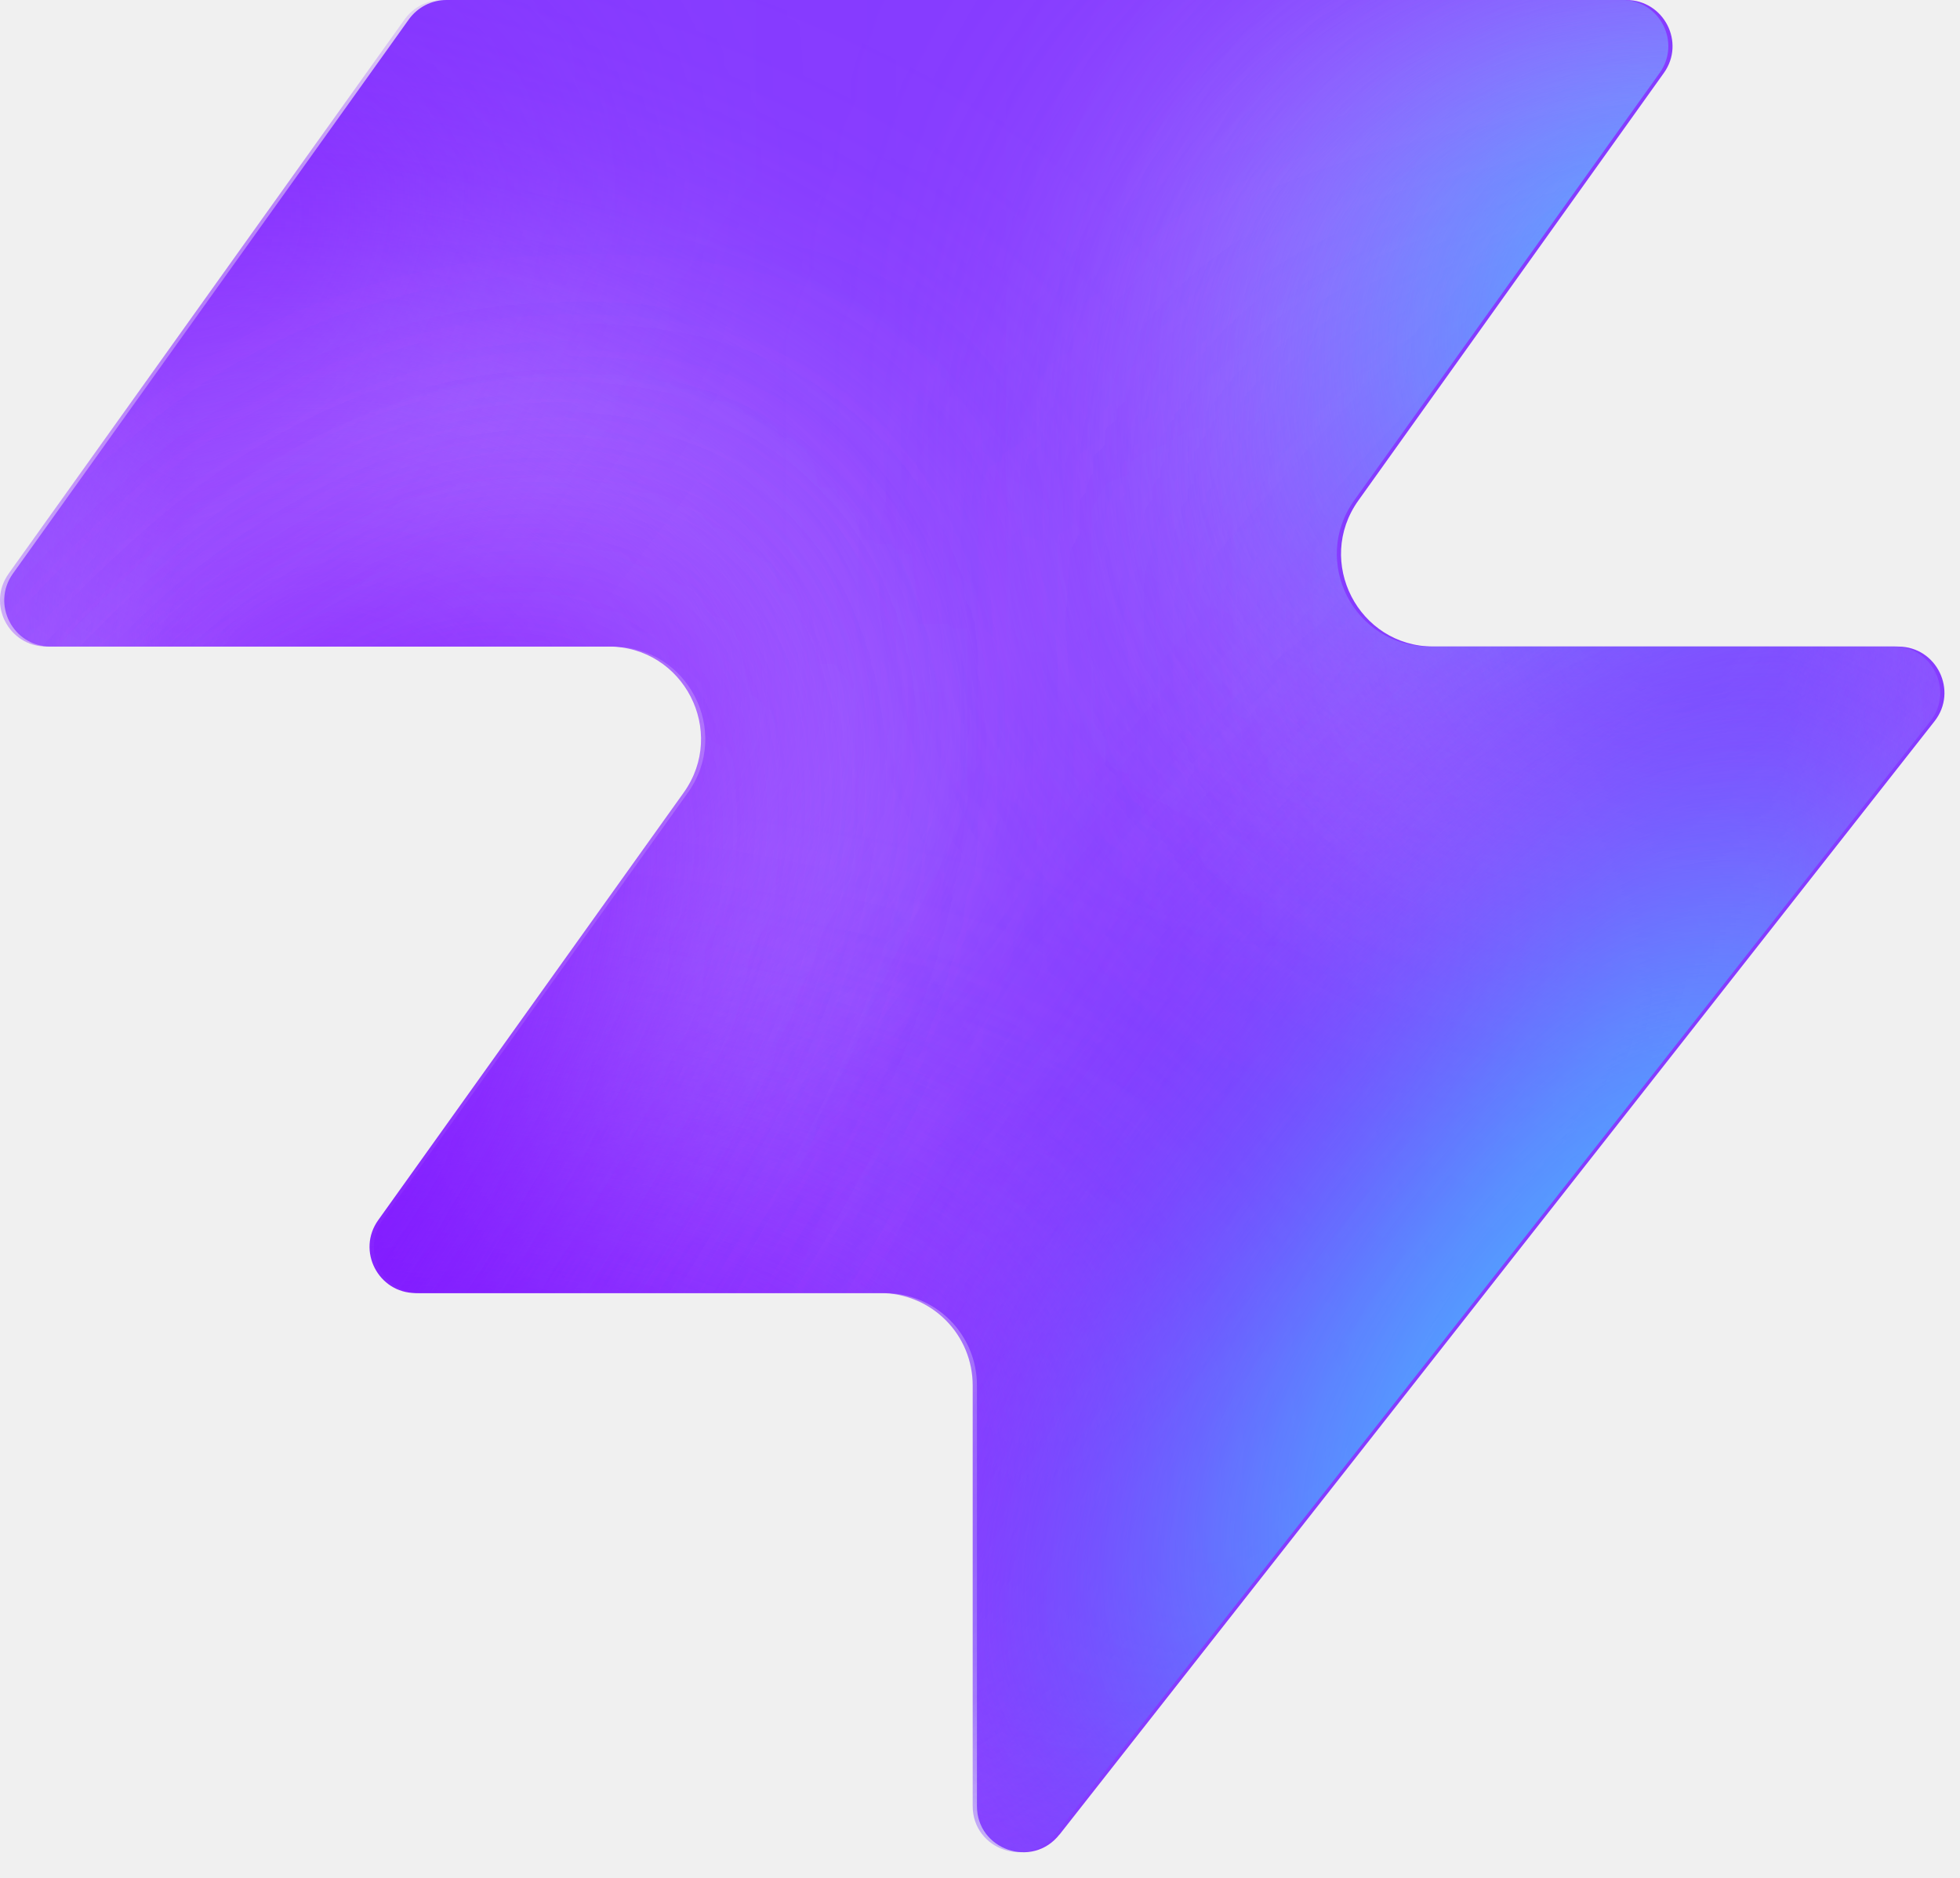
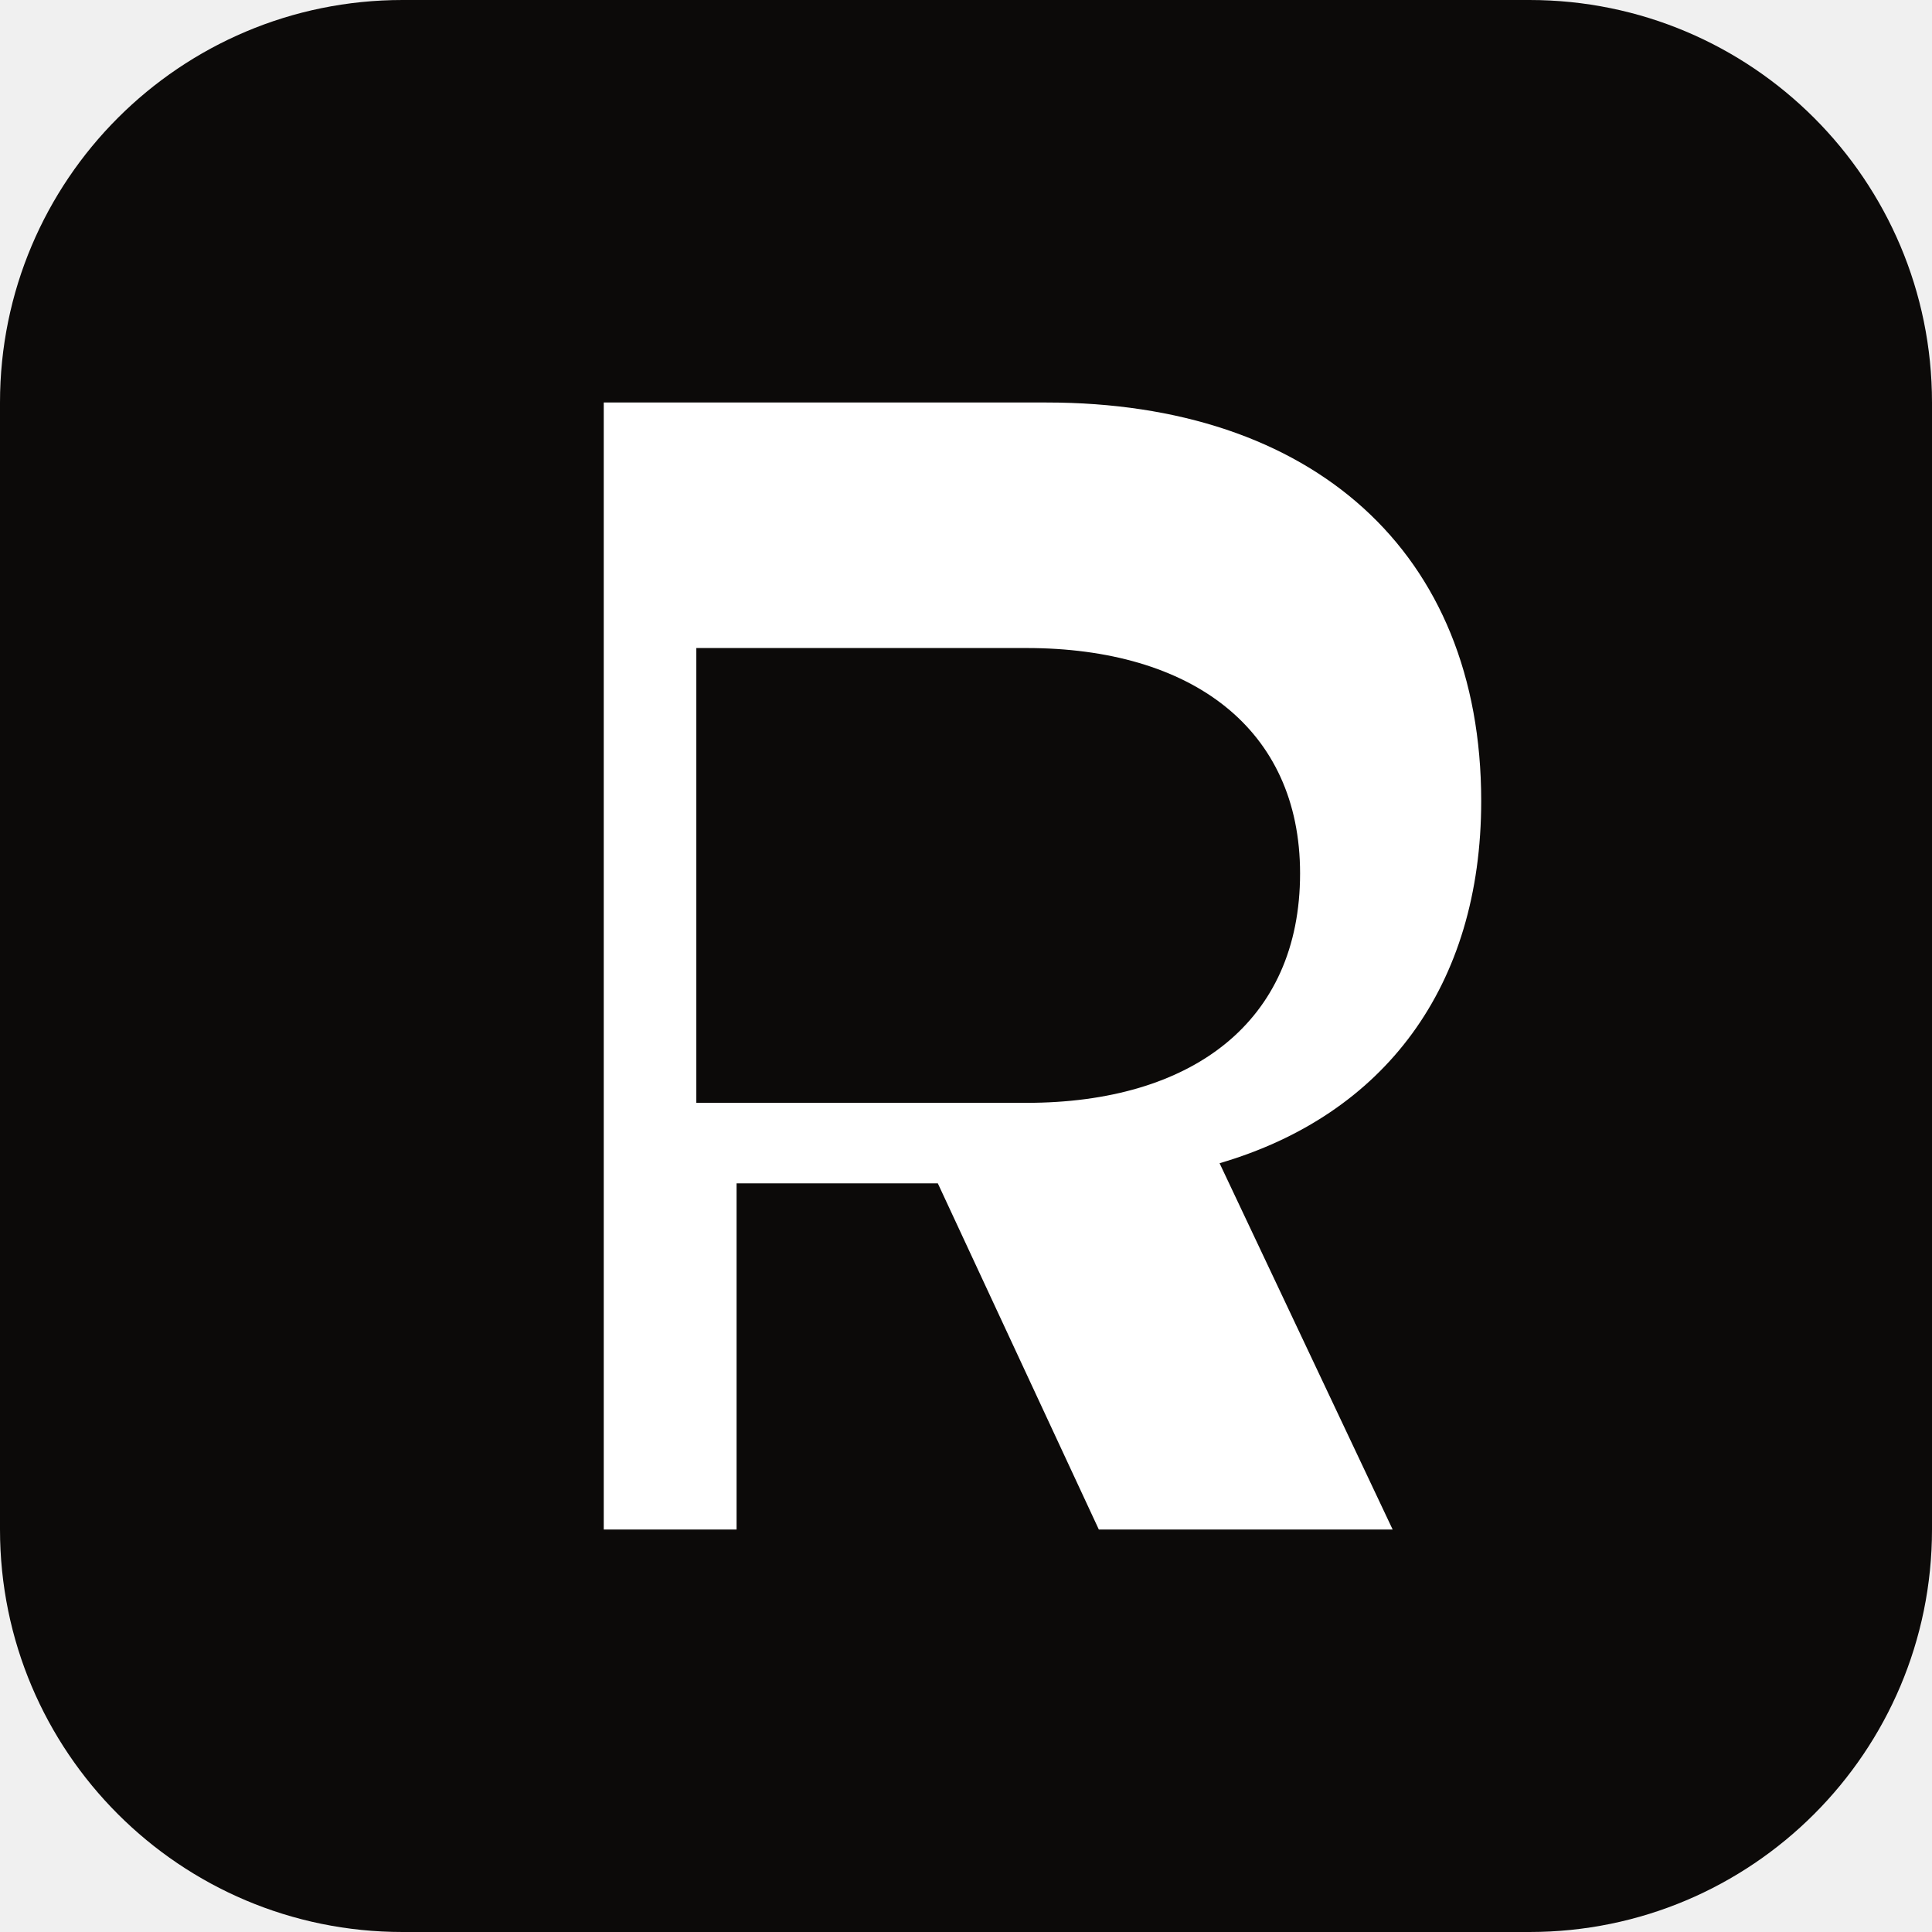
- <svg xmlns="http://www.w3.org/2000/svg" width="48" height="46" fill="none" viewBox="0 0 48 46">
-   <path fill="#863bff" d="M25.946 44.938c-.664.845-2.021.375-2.021-.698V33.937a2.26 2.26 0 0 0-2.262-2.262H10.287c-.92 0-1.456-1.04-.92-1.788l7.48-10.471c1.07-1.497 0-3.578-1.842-3.578H1.237c-.92 0-1.456-1.04-.92-1.788L10.013.474c.214-.297.556-.474.92-.474h28.894c.92 0 1.456 1.04.92 1.788l-7.48 10.471c-1.07 1.498 0 3.579 1.842 3.579h11.377c.943 0 1.473 1.088.89 1.83L25.947 44.94z" style="fill:#863bff;fill:color(display-p3 .525 .23 1);fill-opacity:1" />
-   <mask id="a" width="48" height="46" x="0" y="0" maskUnits="userSpaceOnUse" style="mask-type:alpha">
-     <path fill="#000" d="M25.842 44.938c-.664.844-2.021.375-2.021-.698V33.937a2.26 2.26 0 0 0-2.262-2.262H10.183c-.92 0-1.456-1.04-.92-1.788l7.48-10.471c1.07-1.498 0-3.579-1.842-3.579H1.133c-.92 0-1.456-1.04-.92-1.787L9.91.473c.214-.297.556-.474.92-.474h28.894c.92 0 1.456 1.04.92 1.788l-7.48 10.471c-1.07 1.498 0 3.578 1.842 3.578h11.377c.943 0 1.473 1.088.89 1.832L25.843 44.94z" style="fill:#000;fill-opacity:1" />
-   </mask>
-   <g mask="url(#a)">
-     <g filter="url(#b)">
-       <ellipse cx="5.508" cy="14.704" fill="#ede6ff" rx="5.508" ry="14.704" style="fill:#ede6ff;fill:color(display-p3 .927 .903 1);fill-opacity:1" transform="matrix(.00324 1 1 -.00324 -4.47 31.516)" />
-     </g>
-     <g filter="url(#c)">
-       <ellipse cx="10.399" cy="29.851" fill="#ede6ff" rx="10.399" ry="29.851" style="fill:#ede6ff;fill:color(display-p3 .927 .903 1);fill-opacity:1" transform="matrix(.00324 1 1 -.00324 -39.328 7.883)" />
-     </g>
-     <g filter="url(#d)">
-       <ellipse cx="5.508" cy="30.487" fill="#7e14ff" rx="5.508" ry="30.487" style="fill:#7e14ff;fill:color(display-p3 .492 .077 1);fill-opacity:1" transform="rotate(89.814 -25.913 -14.639)scale(1 -1)" />
-     </g>
-     <g filter="url(#e)">
-       <ellipse cx="5.508" cy="30.599" fill="#7e14ff" rx="5.508" ry="30.599" style="fill:#7e14ff;fill:color(display-p3 .492 .077 1);fill-opacity:1" transform="rotate(89.814 -32.644 -3.334)scale(1 -1)" />
-     </g>
-     <g filter="url(#f)">
-       <ellipse cx="5.508" cy="30.599" fill="#7e14ff" rx="5.508" ry="30.599" style="fill:#7e14ff;fill:color(display-p3 .492 .077 1);fill-opacity:1" transform="matrix(.00324 1 1 -.00324 -34.34 30.47)" />
-     </g>
-     <g filter="url(#g)">
-       <ellipse cx="14.072" cy="22.078" fill="#ede6ff" rx="14.072" ry="22.078" style="fill:#ede6ff;fill:color(display-p3 .927 .903 1);fill-opacity:1" transform="rotate(93.35 24.506 48.493)scale(-1 1)" />
-     </g>
-     <g filter="url(#h)">
-       <ellipse cx="3.47" cy="21.501" fill="#7e14ff" rx="3.47" ry="21.501" style="fill:#7e14ff;fill:color(display-p3 .492 .077 1);fill-opacity:1" transform="rotate(89.009 28.708 47.59)scale(-1 1)" />
-     </g>
-     <g filter="url(#i)">
-       <ellipse cx="3.47" cy="21.501" fill="#7e14ff" rx="3.47" ry="21.501" style="fill:#7e14ff;fill:color(display-p3 .492 .077 1);fill-opacity:1" transform="rotate(89.009 28.708 47.59)scale(-1 1)" />
-     </g>
-     <g filter="url(#j)">
-       <ellipse cx=".387" cy="8.972" fill="#7e14ff" rx="4.407" ry="29.108" style="fill:#7e14ff;fill:color(display-p3 .492 .077 1);fill-opacity:1" transform="rotate(39.51 .387 8.972)" />
-     </g>
-     <g filter="url(#k)">
-       <ellipse cx="47.523" cy="-6.092" fill="#7e14ff" rx="4.407" ry="29.108" style="fill:#7e14ff;fill:color(display-p3 .492 .077 1);fill-opacity:1" transform="rotate(37.892 47.523 -6.092)" />
-     </g>
-     <g filter="url(#l)">
-       <ellipse cx="41.412" cy="6.333" fill="#47bfff" rx="5.971" ry="9.665" style="fill:#47bfff;fill:color(display-p3 .28 .748 1);fill-opacity:1" transform="rotate(37.892 41.412 6.333)" />
-     </g>
-     <g filter="url(#m)">
-       <ellipse cx="-1.879" cy="38.332" fill="#7e14ff" rx="4.407" ry="29.108" style="fill:#7e14ff;fill:color(display-p3 .492 .077 1);fill-opacity:1" transform="rotate(37.892 -1.88 38.332)" />
-     </g>
-     <g filter="url(#n)">
-       <ellipse cx="-1.879" cy="38.332" fill="#7e14ff" rx="4.407" ry="29.108" style="fill:#7e14ff;fill:color(display-p3 .492 .077 1);fill-opacity:1" transform="rotate(37.892 -1.88 38.332)" />
-     </g>
-     <g filter="url(#o)">
-       <ellipse cx="35.651" cy="29.907" fill="#7e14ff" rx="4.407" ry="29.108" style="fill:#7e14ff;fill:color(display-p3 .492 .077 1);fill-opacity:1" transform="rotate(37.892 35.651 29.907)" />
-     </g>
-     <g filter="url(#p)">
-       <ellipse cx="38.418" cy="32.4" fill="#47bfff" rx="5.971" ry="15.297" style="fill:#47bfff;fill:color(display-p3 .28 .748 1);fill-opacity:1" transform="rotate(37.892 38.418 32.4)" />
-     </g>
-   </g>
-   <defs>
-     <filter id="b" width="60.045" height="41.654" x="-19.77" y="16.149" color-interpolation-filters="sRGB" filterUnits="userSpaceOnUse">
-       <feFlood flood-opacity="0" result="BackgroundImageFix" />
-       <feBlend in="SourceGraphic" in2="BackgroundImageFix" result="shape" />
-       <feGaussianBlur result="effect1_foregroundBlur_2002_17158" stdDeviation="7.659" />
-     </filter>
-     <filter id="c" width="90.34" height="51.437" x="-54.613" y="-7.533" color-interpolation-filters="sRGB" filterUnits="userSpaceOnUse">
-       <feFlood flood-opacity="0" result="BackgroundImageFix" />
-       <feBlend in="SourceGraphic" in2="BackgroundImageFix" result="shape" />
-       <feGaussianBlur result="effect1_foregroundBlur_2002_17158" stdDeviation="7.659" />
-     </filter>
-     <filter id="d" width="79.355" height="29.4" x="-49.64" y="2.03" color-interpolation-filters="sRGB" filterUnits="userSpaceOnUse">
-       <feFlood flood-opacity="0" result="BackgroundImageFix" />
-       <feBlend in="SourceGraphic" in2="BackgroundImageFix" result="shape" />
-       <feGaussianBlur result="effect1_foregroundBlur_2002_17158" stdDeviation="4.596" />
-     </filter>
-     <filter id="e" width="79.579" height="29.4" x="-45.045" y="20.029" color-interpolation-filters="sRGB" filterUnits="userSpaceOnUse">
-       <feFlood flood-opacity="0" result="BackgroundImageFix" />
-       <feBlend in="SourceGraphic" in2="BackgroundImageFix" result="shape" />
-       <feGaussianBlur result="effect1_foregroundBlur_2002_17158" stdDeviation="4.596" />
-     </filter>
-     <filter id="f" width="79.579" height="29.4" x="-43.513" y="21.178" color-interpolation-filters="sRGB" filterUnits="userSpaceOnUse">
-       <feFlood flood-opacity="0" result="BackgroundImageFix" />
-       <feBlend in="SourceGraphic" in2="BackgroundImageFix" result="shape" />
-       <feGaussianBlur result="effect1_foregroundBlur_2002_17158" stdDeviation="4.596" />
-     </filter>
-     <filter id="g" width="74.749" height="58.852" x="15.756" y="-17.901" color-interpolation-filters="sRGB" filterUnits="userSpaceOnUse">
-       <feFlood flood-opacity="0" result="BackgroundImageFix" />
-       <feBlend in="SourceGraphic" in2="BackgroundImageFix" result="shape" />
-       <feGaussianBlur result="effect1_foregroundBlur_2002_17158" stdDeviation="7.659" />
-     </filter>
-     <filter id="h" width="61.377" height="25.362" x="23.548" y="2.284" color-interpolation-filters="sRGB" filterUnits="userSpaceOnUse">
-       <feFlood flood-opacity="0" result="BackgroundImageFix" />
-       <feBlend in="SourceGraphic" in2="BackgroundImageFix" result="shape" />
-       <feGaussianBlur result="effect1_foregroundBlur_2002_17158" stdDeviation="4.596" />
-     </filter>
-     <filter id="i" width="61.377" height="25.362" x="23.548" y="2.284" color-interpolation-filters="sRGB" filterUnits="userSpaceOnUse">
-       <feFlood flood-opacity="0" result="BackgroundImageFix" />
-       <feBlend in="SourceGraphic" in2="BackgroundImageFix" result="shape" />
-       <feGaussianBlur result="effect1_foregroundBlur_2002_17158" stdDeviation="4.596" />
-     </filter>
-     <filter id="j" width="56.045" height="63.649" x="-27.636" y="-22.853" color-interpolation-filters="sRGB" filterUnits="userSpaceOnUse">
-       <feFlood flood-opacity="0" result="BackgroundImageFix" />
-       <feBlend in="SourceGraphic" in2="BackgroundImageFix" result="shape" />
-       <feGaussianBlur result="effect1_foregroundBlur_2002_17158" stdDeviation="4.596" />
-     </filter>
-     <filter id="k" width="54.814" height="64.646" x="20.116" y="-38.415" color-interpolation-filters="sRGB" filterUnits="userSpaceOnUse">
-       <feFlood flood-opacity="0" result="BackgroundImageFix" />
-       <feBlend in="SourceGraphic" in2="BackgroundImageFix" result="shape" />
-       <feGaussianBlur result="effect1_foregroundBlur_2002_17158" stdDeviation="4.596" />
-     </filter>
-     <filter id="l" width="33.541" height="35.313" x="24.641" y="-11.323" color-interpolation-filters="sRGB" filterUnits="userSpaceOnUse">
-       <feFlood flood-opacity="0" result="BackgroundImageFix" />
-       <feBlend in="SourceGraphic" in2="BackgroundImageFix" result="shape" />
-       <feGaussianBlur result="effect1_foregroundBlur_2002_17158" stdDeviation="4.596" />
-     </filter>
-     <filter id="m" width="54.814" height="64.646" x="-29.286" y="6.009" color-interpolation-filters="sRGB" filterUnits="userSpaceOnUse">
-       <feFlood flood-opacity="0" result="BackgroundImageFix" />
-       <feBlend in="SourceGraphic" in2="BackgroundImageFix" result="shape" />
-       <feGaussianBlur result="effect1_foregroundBlur_2002_17158" stdDeviation="4.596" />
-     </filter>
-     <filter id="n" width="54.814" height="64.646" x="-29.286" y="6.009" color-interpolation-filters="sRGB" filterUnits="userSpaceOnUse">
-       <feFlood flood-opacity="0" result="BackgroundImageFix" />
-       <feBlend in="SourceGraphic" in2="BackgroundImageFix" result="shape" />
-       <feGaussianBlur result="effect1_foregroundBlur_2002_17158" stdDeviation="4.596" />
-     </filter>
-     <filter id="o" width="54.814" height="64.646" x="8.244" y="-2.416" color-interpolation-filters="sRGB" filterUnits="userSpaceOnUse">
-       <feFlood flood-opacity="0" result="BackgroundImageFix" />
-       <feBlend in="SourceGraphic" in2="BackgroundImageFix" result="shape" />
-       <feGaussianBlur result="effect1_foregroundBlur_2002_17158" stdDeviation="4.596" />
-     </filter>
-     <filter id="p" width="39.409" height="43.623" x="18.713" y="10.588" color-interpolation-filters="sRGB" filterUnits="userSpaceOnUse">
-       <feFlood flood-opacity="0" result="BackgroundImageFix" />
-       <feBlend in="SourceGraphic" in2="BackgroundImageFix" result="shape" />
-       <feGaussianBlur result="effect1_foregroundBlur_2002_17158" stdDeviation="4.596" />
-     </filter>
-   </defs>
+ <svg xmlns="http://www.w3.org/2000/svg" width="48" height="48" viewBox="0 0 48 48" fill="none">
+   <rect width="48" height="48" rx="10" fill="#0c0a09" />
+   <path d="M15 38V10h11c6.6 0 10.8 3.7 10.8 9.9 0 4.6-2.4 7.8-6.5 9L34.6 38h-7.3l-4-8.6h-5v8.6H15Zm2.3-10.6h8.2c4.1 0 6.8-2 6.8-5.7 0-3.6-2.7-5.6-6.8-5.6h-8.2v11.3Z" fill="#ffffff" />
</svg>
